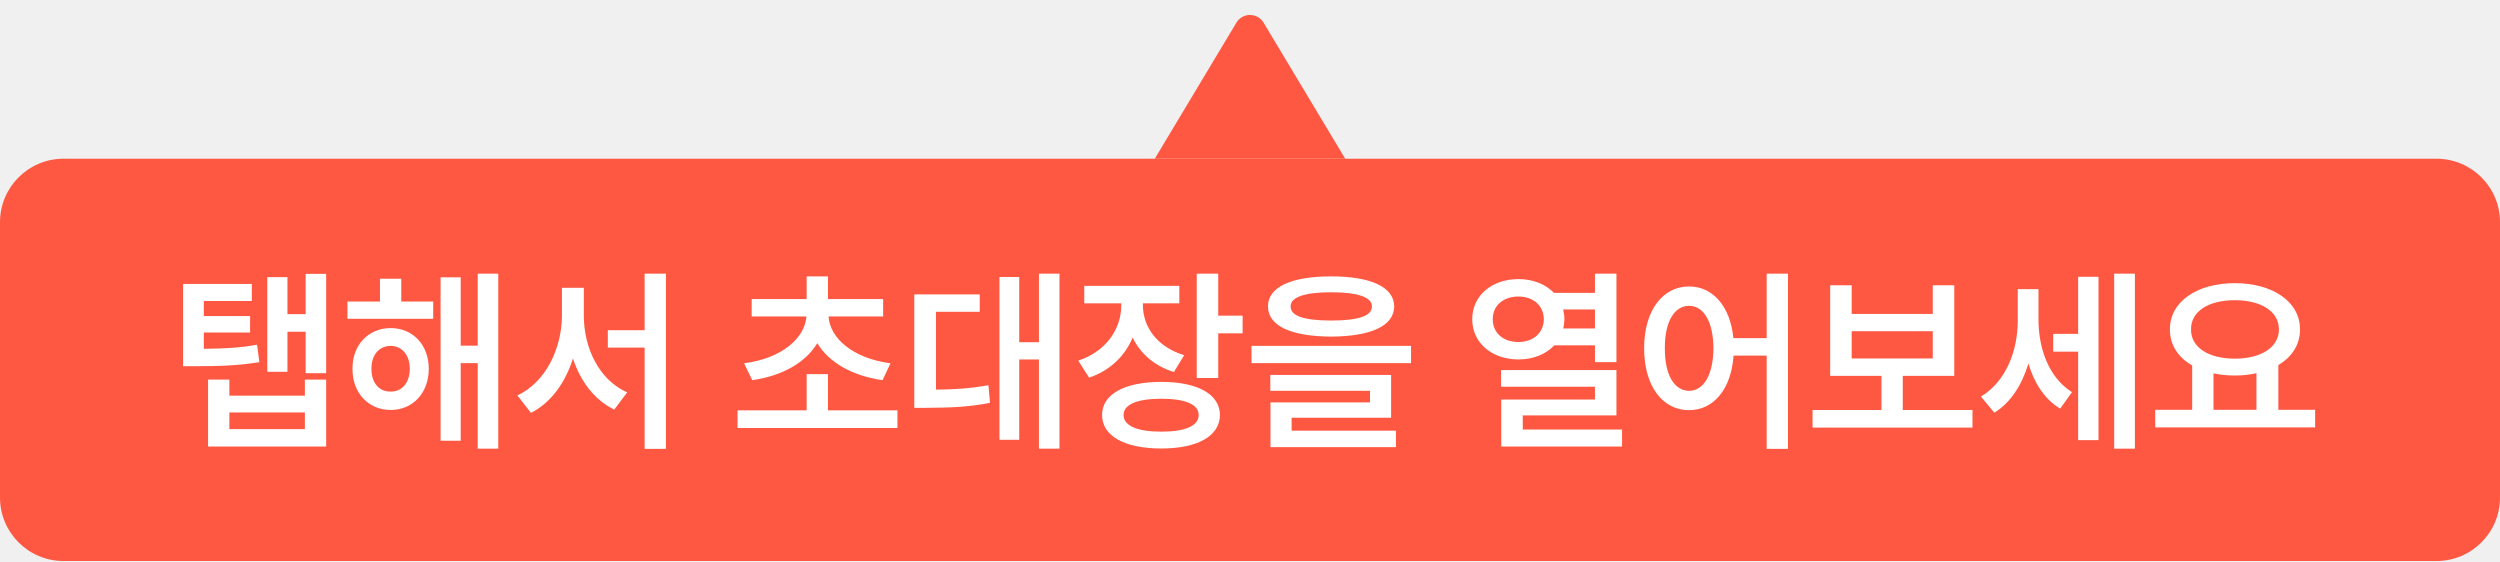
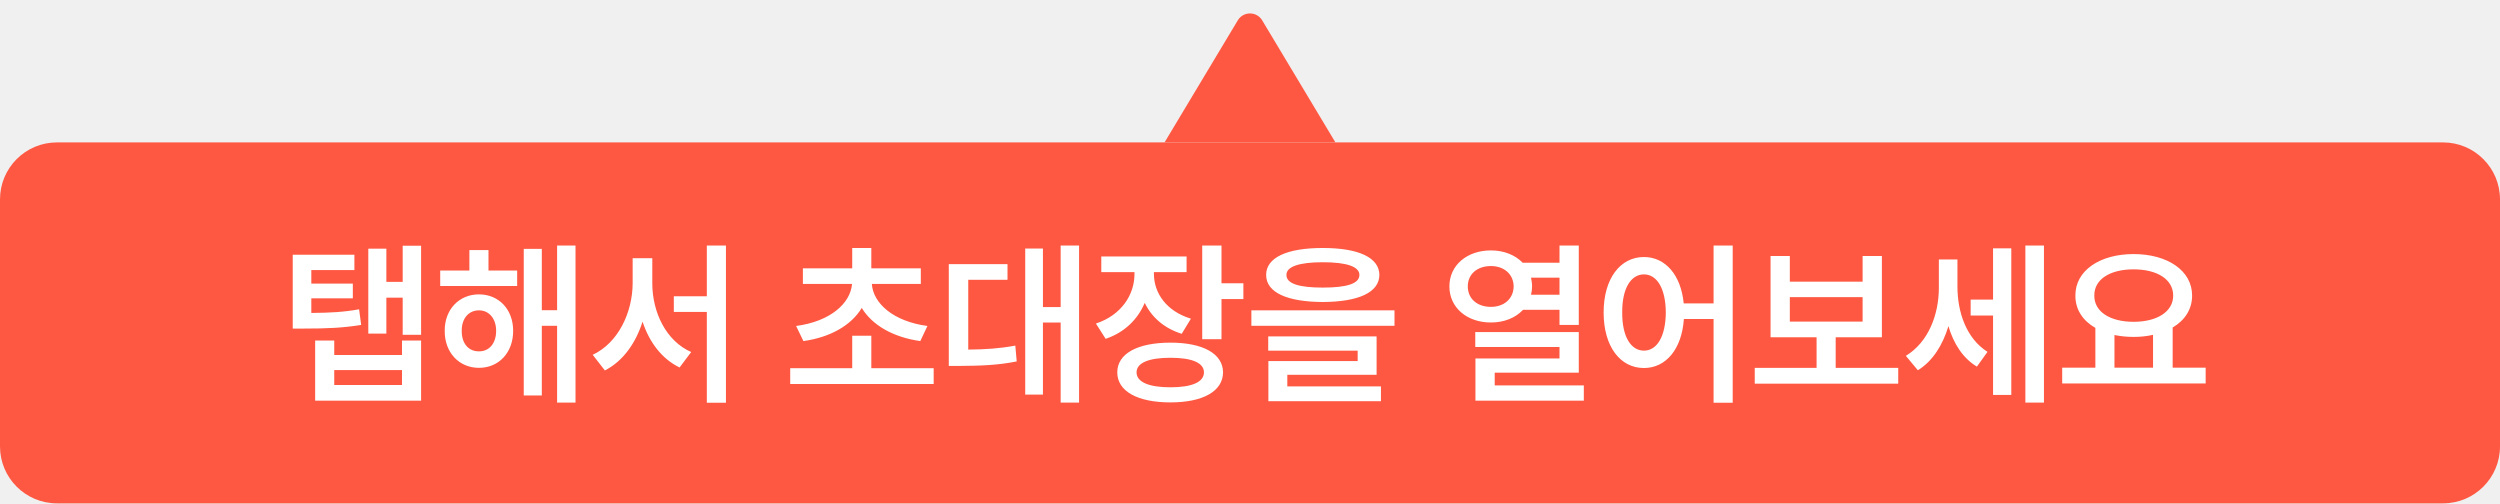
- <svg xmlns="http://www.w3.org/2000/svg" width="227" height="51" viewBox="0 0 227 51" fill="none">
-   <path d="M112.263 2.06C112.822 1.127 114.175 1.127 114.734 2.06L122.145 14.412L104.852 14.412L112.263 2.06Z" fill="#FF5842" />
-   <path d="M0 20.176C0 16.992 2.581 14.412 5.765 14.412H221.235C224.419 14.412 227 16.992 227 20.176V45.176C227 48.36 224.419 50.941 221.235 50.941H5.765C2.581 50.941 0 48.36 0 45.176V20.176Z" fill="#FF5842" />
-   <path d="M22.865 25.782V27.329H18.506V28.7H22.707V30.194H18.506V31.67C20.448 31.653 21.793 31.582 23.34 31.301L23.551 32.883C21.688 33.182 20.141 33.252 17.68 33.252H16.625V25.782H22.865ZM29.615 24.868V33.885H27.752V30.123H26.1V33.762H24.271V25.166H26.1V28.524H27.752V24.868H29.615ZM20.826 34.465V35.924H27.682V34.465H29.615V40.547H18.893V34.465H20.826ZM20.826 38.965H27.682V37.454H20.826V38.965ZM39.336 27.381V28.946H31.549V27.381H34.502V25.307H36.435V27.381H39.336ZM35.469 29.79C37.49 29.79 38.932 31.319 38.932 33.481C38.932 35.678 37.49 37.225 35.469 37.225C33.465 37.225 31.988 35.678 32.006 33.481C31.988 31.319 33.465 29.79 35.469 29.79ZM35.469 31.407C34.432 31.407 33.711 32.233 33.728 33.481C33.711 34.764 34.432 35.573 35.469 35.555C36.488 35.573 37.209 34.764 37.209 33.481C37.209 32.233 36.488 31.407 35.469 31.407ZM45.242 24.85V40.741H43.379V32.971H41.832V40.02H40.004V25.184H41.832V31.389H43.379V24.85H45.242ZM53.012 28.665C53.012 31.618 54.418 34.518 56.949 35.626L55.772 37.19C53.97 36.311 52.704 34.623 52.027 32.549C51.333 34.738 50.041 36.557 48.213 37.489L46.982 35.907C49.566 34.694 51.008 31.635 51.025 28.665V26.133H53.012V28.665ZM60.465 24.85V40.758H58.531V31.565H55.191V29.983H58.531V24.85H60.465ZM81.488 37.26V38.86H66.969V37.26H73.244V33.973H75.178V37.26H81.488ZM80.188 27.153V28.735H75.231C75.362 30.712 77.428 32.532 80.856 32.989L80.135 34.518C77.384 34.131 75.266 32.91 74.211 31.161C73.156 32.91 71.056 34.131 68.305 34.518L67.566 32.989C71.012 32.532 73.068 30.712 73.227 28.735H68.252V27.153H73.244V25.096H75.178V27.153H80.188ZM96.201 24.85V40.741H94.338V32.637H92.545V39.932H90.752V25.149H92.545V31.073H94.338V24.85H96.201ZM88.959 26.731V28.313H84.986V35.379C86.718 35.362 88.142 35.274 89.75 34.975L89.891 36.575C87.975 36.961 86.305 37.014 84.09 37.032H83.018V26.731H88.959ZM103.777 27.715C103.777 29.666 105.043 31.495 107.521 32.251L106.59 33.78C104.806 33.226 103.54 32.092 102.846 30.651C102.143 32.321 100.798 33.648 98.891 34.29L97.906 32.743C100.473 31.899 101.809 29.842 101.809 27.733V27.54H98.451V25.957H107.082V27.54H103.777V27.715ZM110.615 24.85V28.665H112.83V30.264H110.615V34.325H108.664V24.85H110.615ZM105.447 34.676C108.734 34.676 110.756 35.784 110.773 37.682C110.756 39.598 108.734 40.723 105.447 40.723C102.125 40.723 100.068 39.598 100.068 37.682C100.068 35.784 102.125 34.676 105.447 34.676ZM105.447 36.206C103.268 36.206 102.02 36.715 102.02 37.682C102.02 38.666 103.268 39.194 105.447 39.194C107.627 39.194 108.84 38.666 108.84 37.682C108.84 36.715 107.627 36.206 105.447 36.206ZM120.863 25.096C124.484 25.096 126.576 26.063 126.594 27.821C126.576 29.596 124.484 30.545 120.863 30.563C117.242 30.545 115.133 29.596 115.133 27.821C115.133 26.063 117.242 25.096 120.863 25.096ZM120.863 26.538C118.438 26.538 117.172 26.995 117.189 27.821C117.172 28.7 118.438 29.104 120.863 29.104C123.324 29.104 124.572 28.7 124.572 27.821C124.572 26.995 123.324 26.538 120.863 26.538ZM128.123 31.407V32.971H113.639V31.407H128.123ZM126.312 34.044V37.928H117.277V39.106H126.752V40.6H115.361V36.54H124.396V35.485H115.344V34.044H126.312ZM137.879 25.342C139.206 25.342 140.34 25.808 141.096 26.59H144.822V24.85H146.773V32.883H144.822V31.354H141.131C140.375 32.163 139.224 32.637 137.879 32.637C135.471 32.637 133.678 31.143 133.678 28.981C133.678 26.836 135.471 25.342 137.879 25.342ZM137.879 26.924C136.508 26.924 135.541 27.733 135.541 28.981C135.541 30.247 136.508 31.055 137.879 31.055C139.197 31.055 140.164 30.247 140.182 28.981C140.164 27.733 139.197 26.924 137.879 26.924ZM146.773 33.604V37.717H138.266V39.001H147.283V40.547H136.314V36.276H144.822V35.116H136.297V33.604H146.773ZM141.939 28.102C142.001 28.383 142.045 28.673 142.045 28.981C142.045 29.271 142.01 29.561 141.939 29.825H144.822V28.102H141.939ZM153.365 26.01C155.519 26.01 157.109 27.803 157.391 30.704H160.414V24.85H162.348V40.758H160.414V32.286H157.408C157.197 35.353 155.58 37.243 153.365 37.243C150.975 37.243 149.287 35.081 149.287 31.618C149.287 28.19 150.975 26.01 153.365 26.01ZM153.365 27.768C152.047 27.768 151.15 29.192 151.168 31.618C151.15 34.061 152.047 35.485 153.365 35.485C154.684 35.485 155.562 34.061 155.58 31.618C155.562 29.192 154.684 27.768 153.365 27.768ZM179.1 37.225V38.825H164.58V37.225H170.838V34.131H166.18V25.905H168.131V28.506H175.496V25.905H177.447V34.131H172.771V37.225H179.1ZM168.131 32.549H175.496V30.071H168.131V32.549ZM185.094 29.016C185.094 31.582 185.99 34.254 188.135 35.608L187.062 37.102C185.63 36.241 184.698 34.755 184.18 33.006C183.6 34.931 182.58 36.557 181.086 37.471L179.873 36.012C182.176 34.606 183.213 31.811 183.213 29.104V26.256H185.094V29.016ZM193.848 24.85V40.741H191.967V24.85H193.848ZM190.543 25.131V39.967H188.697V31.934H186.43V30.317H188.697V25.131H190.543ZM210.213 37.208V38.807H195.693V37.208H199.051V33.182C197.785 32.461 197.021 31.328 197.029 29.913C197.012 27.381 199.508 25.711 202.918 25.711C206.346 25.711 208.842 27.381 208.842 29.913C208.842 31.301 208.104 32.417 206.873 33.147V37.208H210.213ZM202.918 27.258C200.545 27.258 198.928 28.26 198.945 29.913C198.928 31.547 200.545 32.567 202.918 32.567C205.291 32.567 206.926 31.547 206.926 29.913C206.926 28.26 205.291 27.258 202.918 27.258ZM200.984 37.208H204.887V33.885C204.28 34.026 203.621 34.096 202.918 34.096C202.232 34.096 201.582 34.026 200.984 33.903V37.208Z" fill="white" />
+ <svg xmlns="http://www.w3.org/2000/svg" width="253" height="51" viewBox="0 0 253 51" fill="none">
+   <path d="M125.263 2.06C125.822 1.127 127.175 1.127 127.734 2.06L135.145 14.412L117.852 14.412L125.263 2.06Z" fill="#FF5842" />
+   <path d="M0 20.176C0 16.992 2.581 14.412 5.765 14.412H247.235C250.419 14.412 253 16.992 253 20.176V45.176C253 48.36 250.419 50.941 247.235 50.941H5.765C2.581 50.941 0 48.36 0 45.176V20.176Z" fill="#FF5842" />
+   <path d="M35.865 25.782V27.329H31.506V28.7H35.707V30.194H31.506V31.67C33.448 31.653 34.793 31.582 36.34 31.301L36.551 32.883C34.688 33.182 33.141 33.252 30.68 33.252H29.625V25.782H35.865ZM42.615 24.868V33.885H40.752V30.123H39.1V33.762H37.272V25.166H39.1V28.524H40.752V24.868H42.615ZM33.826 34.465V35.924H40.682V34.465H42.615V40.547H31.893V34.465H33.826ZM33.826 38.965H40.682V37.454H33.826V38.965ZM52.336 27.381V28.946H44.549V27.381H47.502V25.307H49.435V27.381H52.336ZM48.469 29.79C50.49 29.79 51.932 31.319 51.932 33.481C51.932 35.678 50.49 37.225 48.469 37.225C46.465 37.225 44.988 35.678 45.006 33.481C44.988 31.319 46.465 29.79 48.469 29.79ZM48.469 31.407C47.432 31.407 46.711 32.233 46.728 33.481C46.711 34.764 47.432 35.573 48.469 35.555C49.488 35.573 50.209 34.764 50.209 33.481C50.209 32.233 49.488 31.407 48.469 31.407ZM58.242 24.85V40.741H56.379V32.971H54.832V40.02H53.004V25.184H54.832V31.389H56.379V24.85H58.242ZM66.012 28.665C66.012 31.618 67.418 34.518 69.949 35.626L68.772 37.19C66.97 36.311 65.704 34.623 65.027 32.549C64.333 34.738 63.041 36.557 61.213 37.489L59.982 35.907C62.566 34.694 64.008 31.635 64.025 28.665V26.133H66.012V28.665ZM73.465 24.85V40.758H71.531V31.565H68.191V29.983H71.531V24.85H73.465ZM94.488 37.26V38.86H79.969V37.26H86.244V33.973H88.178V37.26H94.488ZM93.188 27.153V28.735H88.231C88.362 30.712 90.428 32.532 93.856 32.989L93.135 34.518C90.384 34.131 88.266 32.91 87.211 31.161C86.156 32.91 84.056 34.131 81.305 34.518L80.566 32.989C84.012 32.532 86.068 30.712 86.227 28.735H81.252V27.153H86.244V25.096H88.178V27.153H93.188ZM109.201 24.85V40.741H107.338V32.637H105.545V39.932H103.752V25.149H105.545V31.073H107.338V24.85H109.201ZM101.959 26.731V28.313H97.986V35.379C99.718 35.362 101.142 35.274 102.75 34.975L102.891 36.575C100.975 36.961 99.305 37.014 97.09 37.032H96.018V26.731H101.959ZM116.777 27.715C116.777 29.666 118.043 31.495 120.521 32.251L119.59 33.78C117.806 33.226 116.54 32.092 115.846 30.651C115.143 32.321 113.798 33.648 111.891 34.29L110.906 32.743C113.473 31.899 114.809 29.842 114.809 27.733V27.54H111.451V25.957H120.082V27.54H116.777V27.715ZM123.615 24.85V28.665H125.83V30.264H123.615V34.325H121.664V24.85H123.615ZM118.447 34.676C121.734 34.676 123.756 35.784 123.773 37.682C123.756 39.598 121.734 40.723 118.447 40.723C115.125 40.723 113.068 39.598 113.068 37.682C113.068 35.784 115.125 34.676 118.447 34.676ZM118.447 36.206C116.268 36.206 115.02 36.715 115.02 37.682C115.02 38.666 116.268 39.194 118.447 39.194C120.627 39.194 121.84 38.666 121.84 37.682C121.84 36.715 120.627 36.206 118.447 36.206ZM133.863 25.096C137.484 25.096 139.576 26.063 139.594 27.821C139.576 29.596 137.484 30.545 133.863 30.563C130.242 30.545 128.133 29.596 128.133 27.821C128.133 26.063 130.242 25.096 133.863 25.096ZM133.863 26.538C131.438 26.538 130.172 26.995 130.189 27.821C130.172 28.7 131.438 29.104 133.863 29.104C136.324 29.104 137.572 28.7 137.572 27.821C137.572 26.995 136.324 26.538 133.863 26.538ZM141.123 31.407V32.971H126.639V31.407H141.123ZM139.312 34.044V37.928H130.277V39.106H139.752V40.6H128.361V36.54H137.396V35.485H128.344V34.044H139.312ZM150.879 25.342C152.206 25.342 153.34 25.808 154.096 26.59H157.822V24.85H159.773V32.883H157.822V31.354H154.131C153.375 32.163 152.224 32.637 150.879 32.637C148.471 32.637 146.678 31.143 146.678 28.981C146.678 26.836 148.471 25.342 150.879 25.342ZM150.879 26.924C149.508 26.924 148.541 27.733 148.541 28.981C148.541 30.247 149.508 31.055 150.879 31.055C152.197 31.055 153.164 30.247 153.182 28.981C153.164 27.733 152.197 26.924 150.879 26.924ZM159.773 33.604V37.717H151.266V39.001H160.283V40.547H149.314V36.276H157.822V35.116H149.297V33.604H159.773ZM154.939 28.102C155.001 28.383 155.045 28.673 155.045 28.981C155.045 29.271 155.01 29.561 154.939 29.825H157.822V28.102H154.939ZM166.365 26.01C168.519 26.01 170.109 27.803 170.391 30.704H173.414V24.85H175.348V40.758H173.414V32.286H170.408C170.197 35.353 168.58 37.243 166.365 37.243C163.975 37.243 162.287 35.081 162.287 31.618C162.287 28.19 163.975 26.01 166.365 26.01ZM166.365 27.768C165.047 27.768 164.15 29.192 164.168 31.618C164.15 34.061 165.047 35.485 166.365 35.485C167.684 35.485 168.562 34.061 168.58 31.618C168.562 29.192 167.684 27.768 166.365 27.768ZM192.1 37.225V38.825H177.58V37.225H183.838V34.131H179.18V25.905H181.131V28.506H188.496V25.905H190.447V34.131H185.771V37.225H192.1ZM181.131 32.549H188.496V30.071H181.131V32.549ZM198.094 29.016C198.094 31.582 198.99 34.254 201.135 35.608L200.062 37.102C198.63 36.241 197.698 34.755 197.18 33.006C196.6 34.931 195.58 36.557 194.086 37.471L192.873 36.012C195.176 34.606 196.213 31.811 196.213 29.104V26.256H198.094V29.016ZM206.848 24.85V40.741H204.967V24.85H206.848ZM203.543 25.131V39.967H201.697V31.934H199.43V30.317H201.697V25.131H203.543ZM223.213 37.208V38.807H208.693V37.208H212.051V33.182C210.785 32.461 210.021 31.328 210.029 29.913C210.012 27.381 212.508 25.711 215.918 25.711C219.346 25.711 221.842 27.381 221.842 29.913C221.842 31.301 221.104 32.417 219.873 33.147V37.208H223.213ZM215.918 27.258C213.545 27.258 211.928 28.26 211.945 29.913C211.928 31.547 213.545 32.567 215.918 32.567C218.291 32.567 219.926 31.547 219.926 29.913C219.926 28.26 218.291 27.258 215.918 27.258ZM213.984 37.208H217.887V33.885C217.28 34.026 216.621 34.096 215.918 34.096C215.232 34.096 214.582 34.026 213.984 33.903V37.208Z" fill="white" />
</svg>
